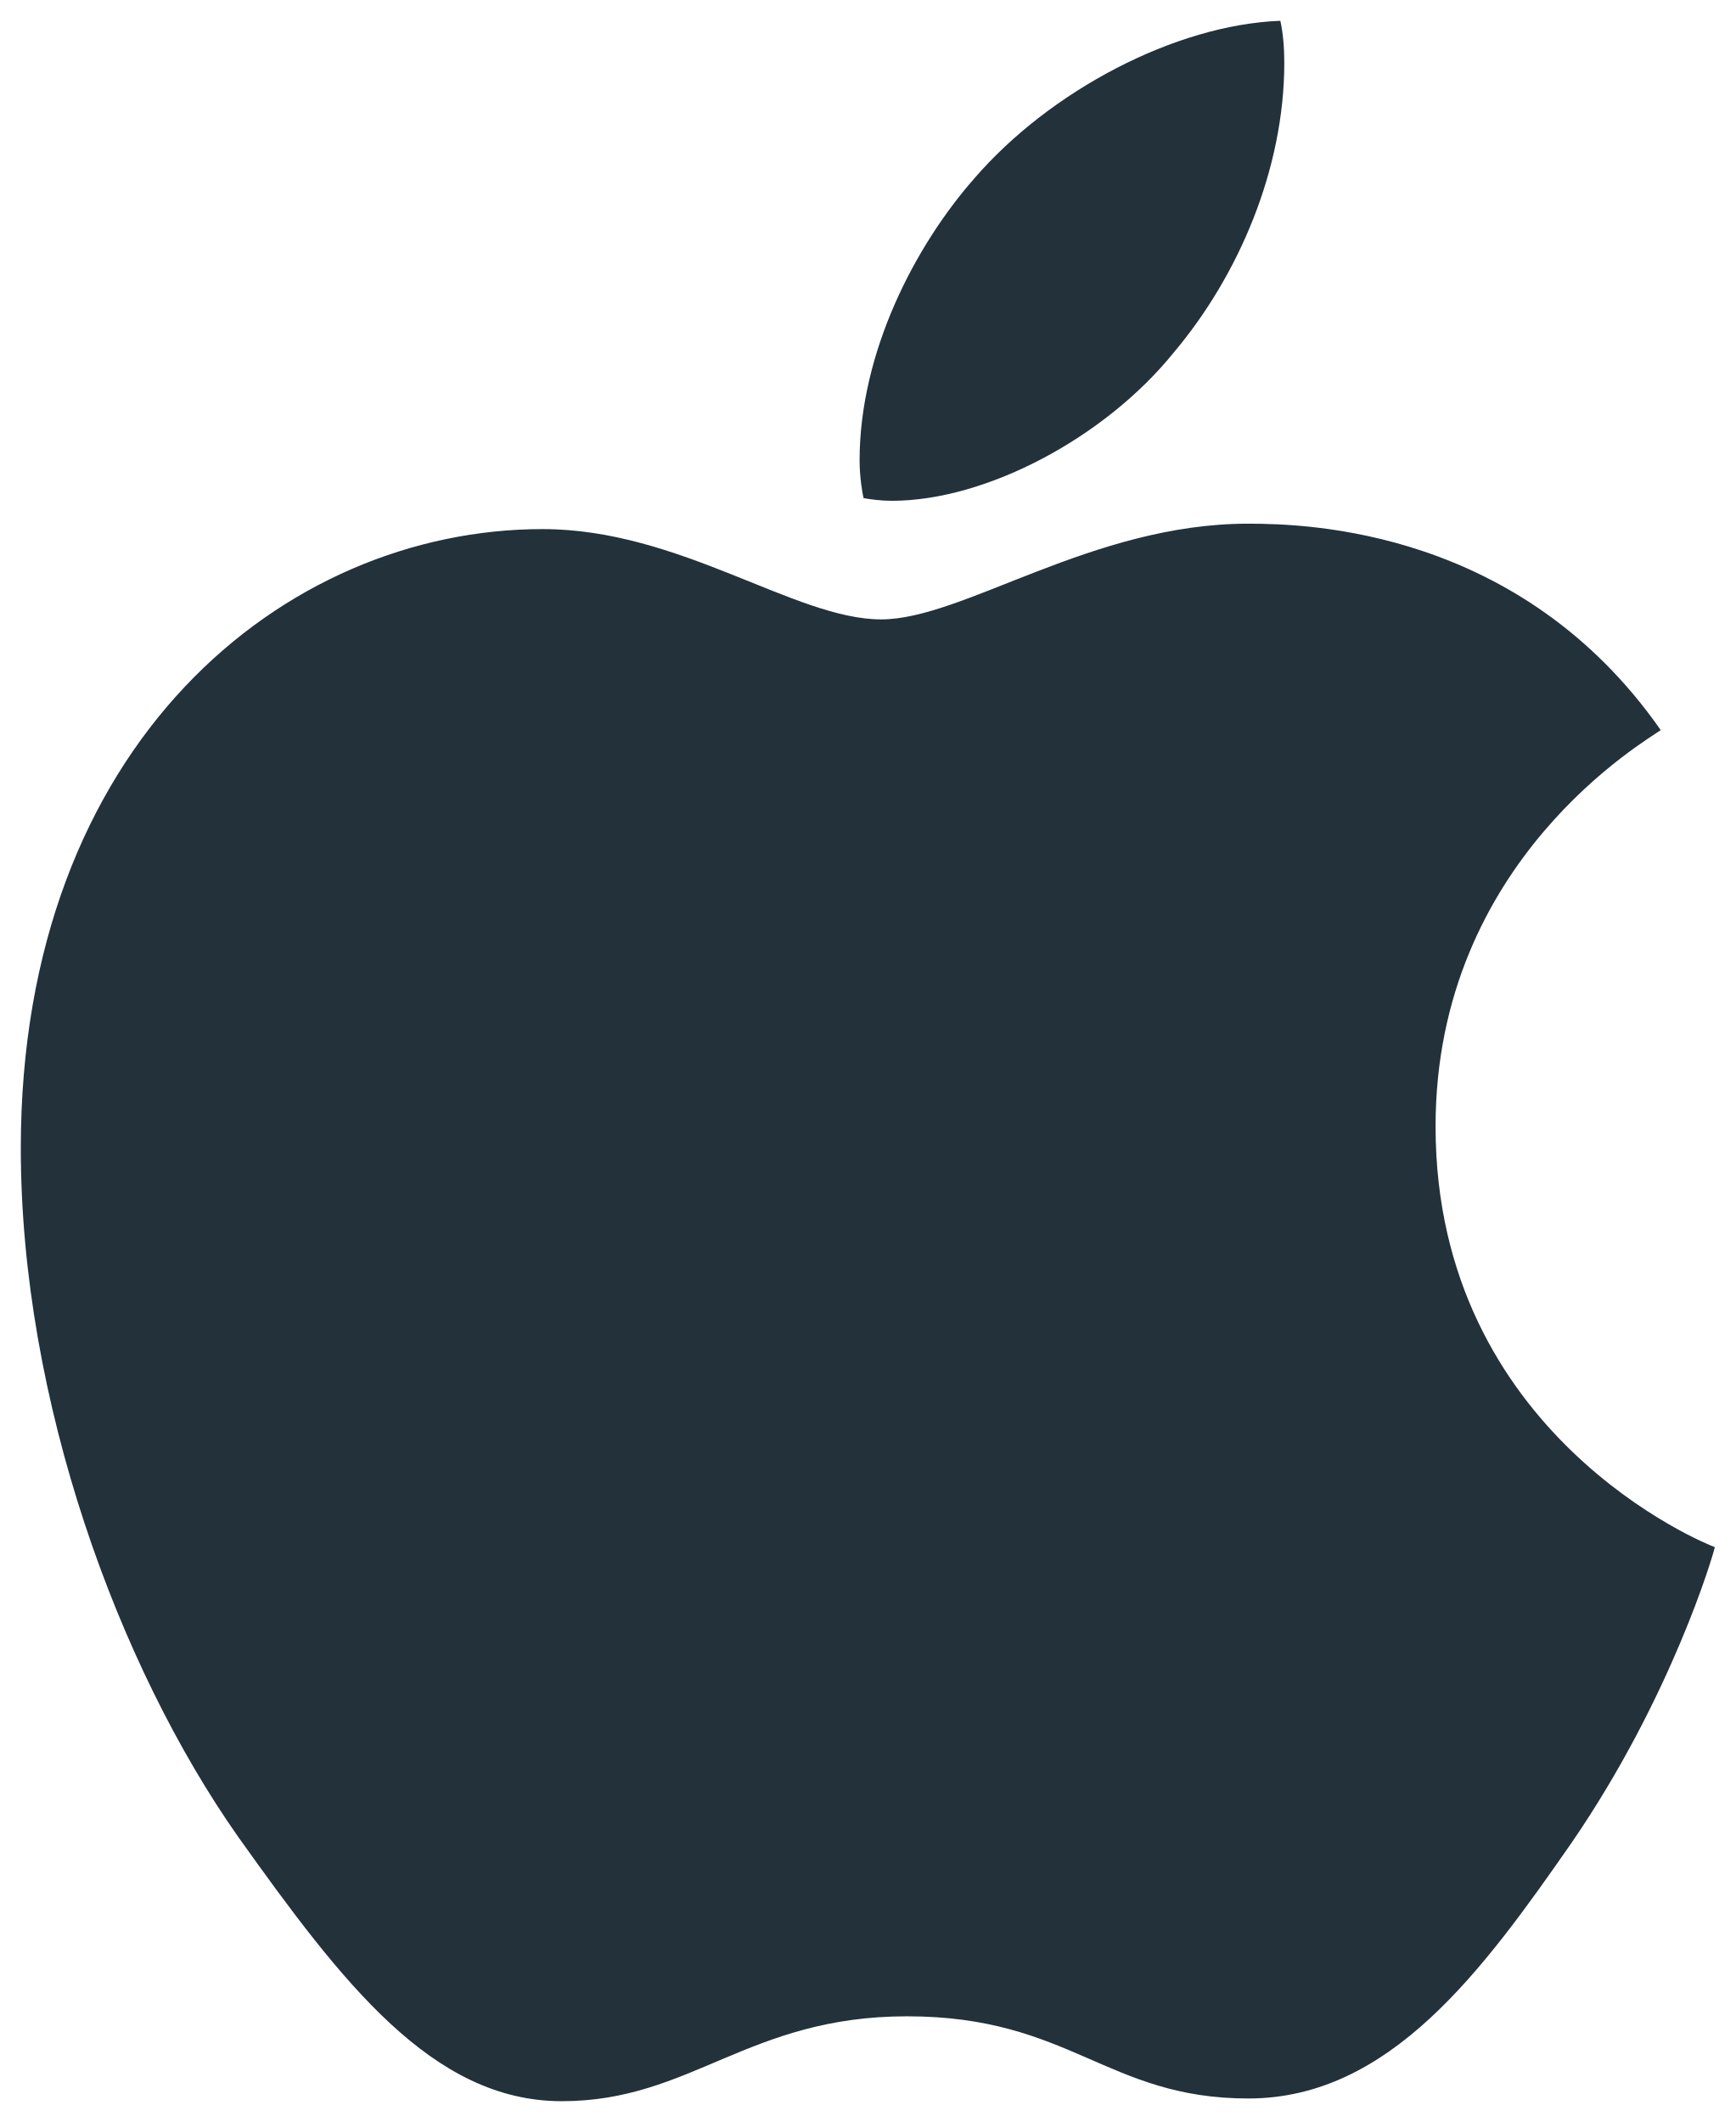
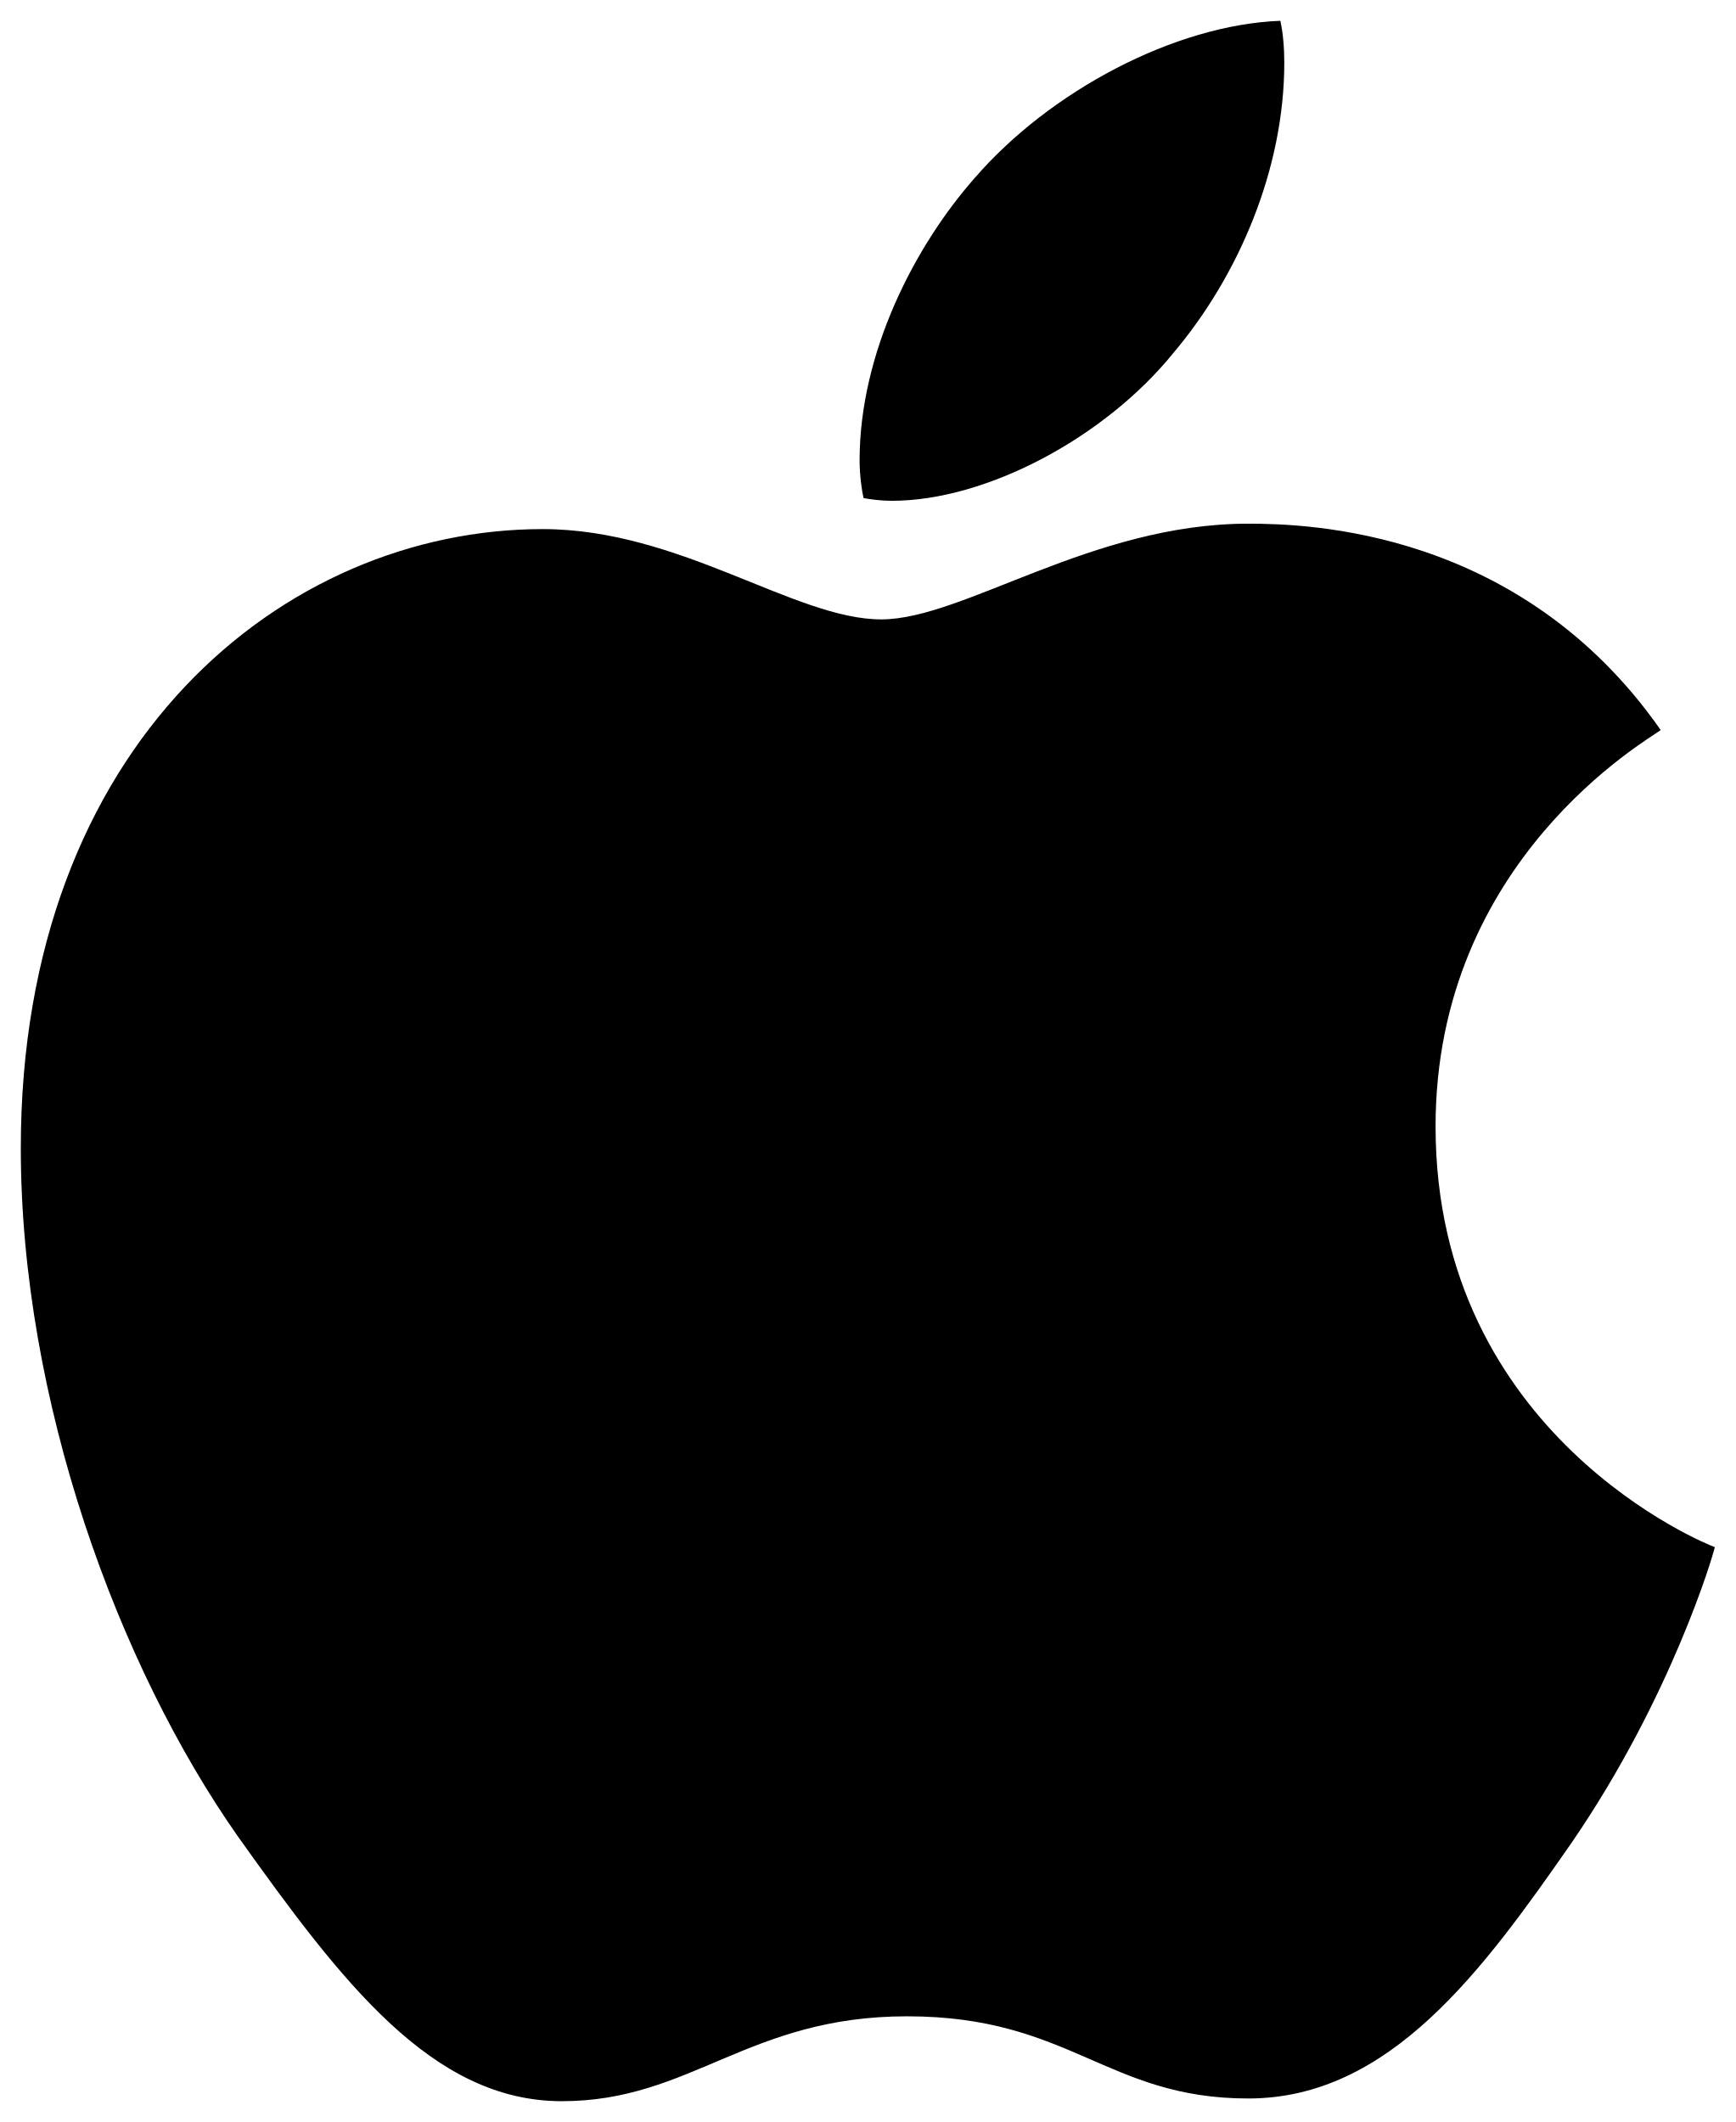
- <svg xmlns="http://www.w3.org/2000/svg" viewBox="-9.999 -9.999 834.098 1019.9" fill="#22313a" role="img" aria-label="Apple">
+ <svg xmlns="http://www.w3.org/2000/svg" viewBox="-9.999 -9.999 834.098 1019.9" fill="#000000" role="img" aria-label="Apple">
  <path d="M788.1 340.9c-5.8 4.5-108.2 62.2-108.2 190.5 0 148.4 130.3 200.9 134.2 202.2-.6 3.2-20.7 71.9-68.7 141.9-42.8 61.6-87.5 123.1-155.5 123.1s-85.5-39.5-164-39.5c-76.5 0-103.7 40.8-165.9 40.8s-105.6-57-155.5-127C46.7 790.7 0 663 0 541.8c0-194.4 126.4-297.5 250.8-297.5 66.1 0 121.2 43.4 162.7 43.4 39.5 0 101.1-46 176.3-46 28.5 0 130.9 2.6 198.3 99.2zm-234-181.5c31.1-36.9 53.1-88.1 53.1-139.3 0-7.1-.6-14.3-1.9-20.1-50.6 1.9-110.8 33.7-147.1 75.8-28.5 32.4-55.1 83.6-55.1 135.5 0 7.8 1.3 15.6 1.9 18.1 3.2.6 8.4 1.3 13.6 1.3 45.4 0 102.5-30.4 135.5-71.3z" />
</svg>
